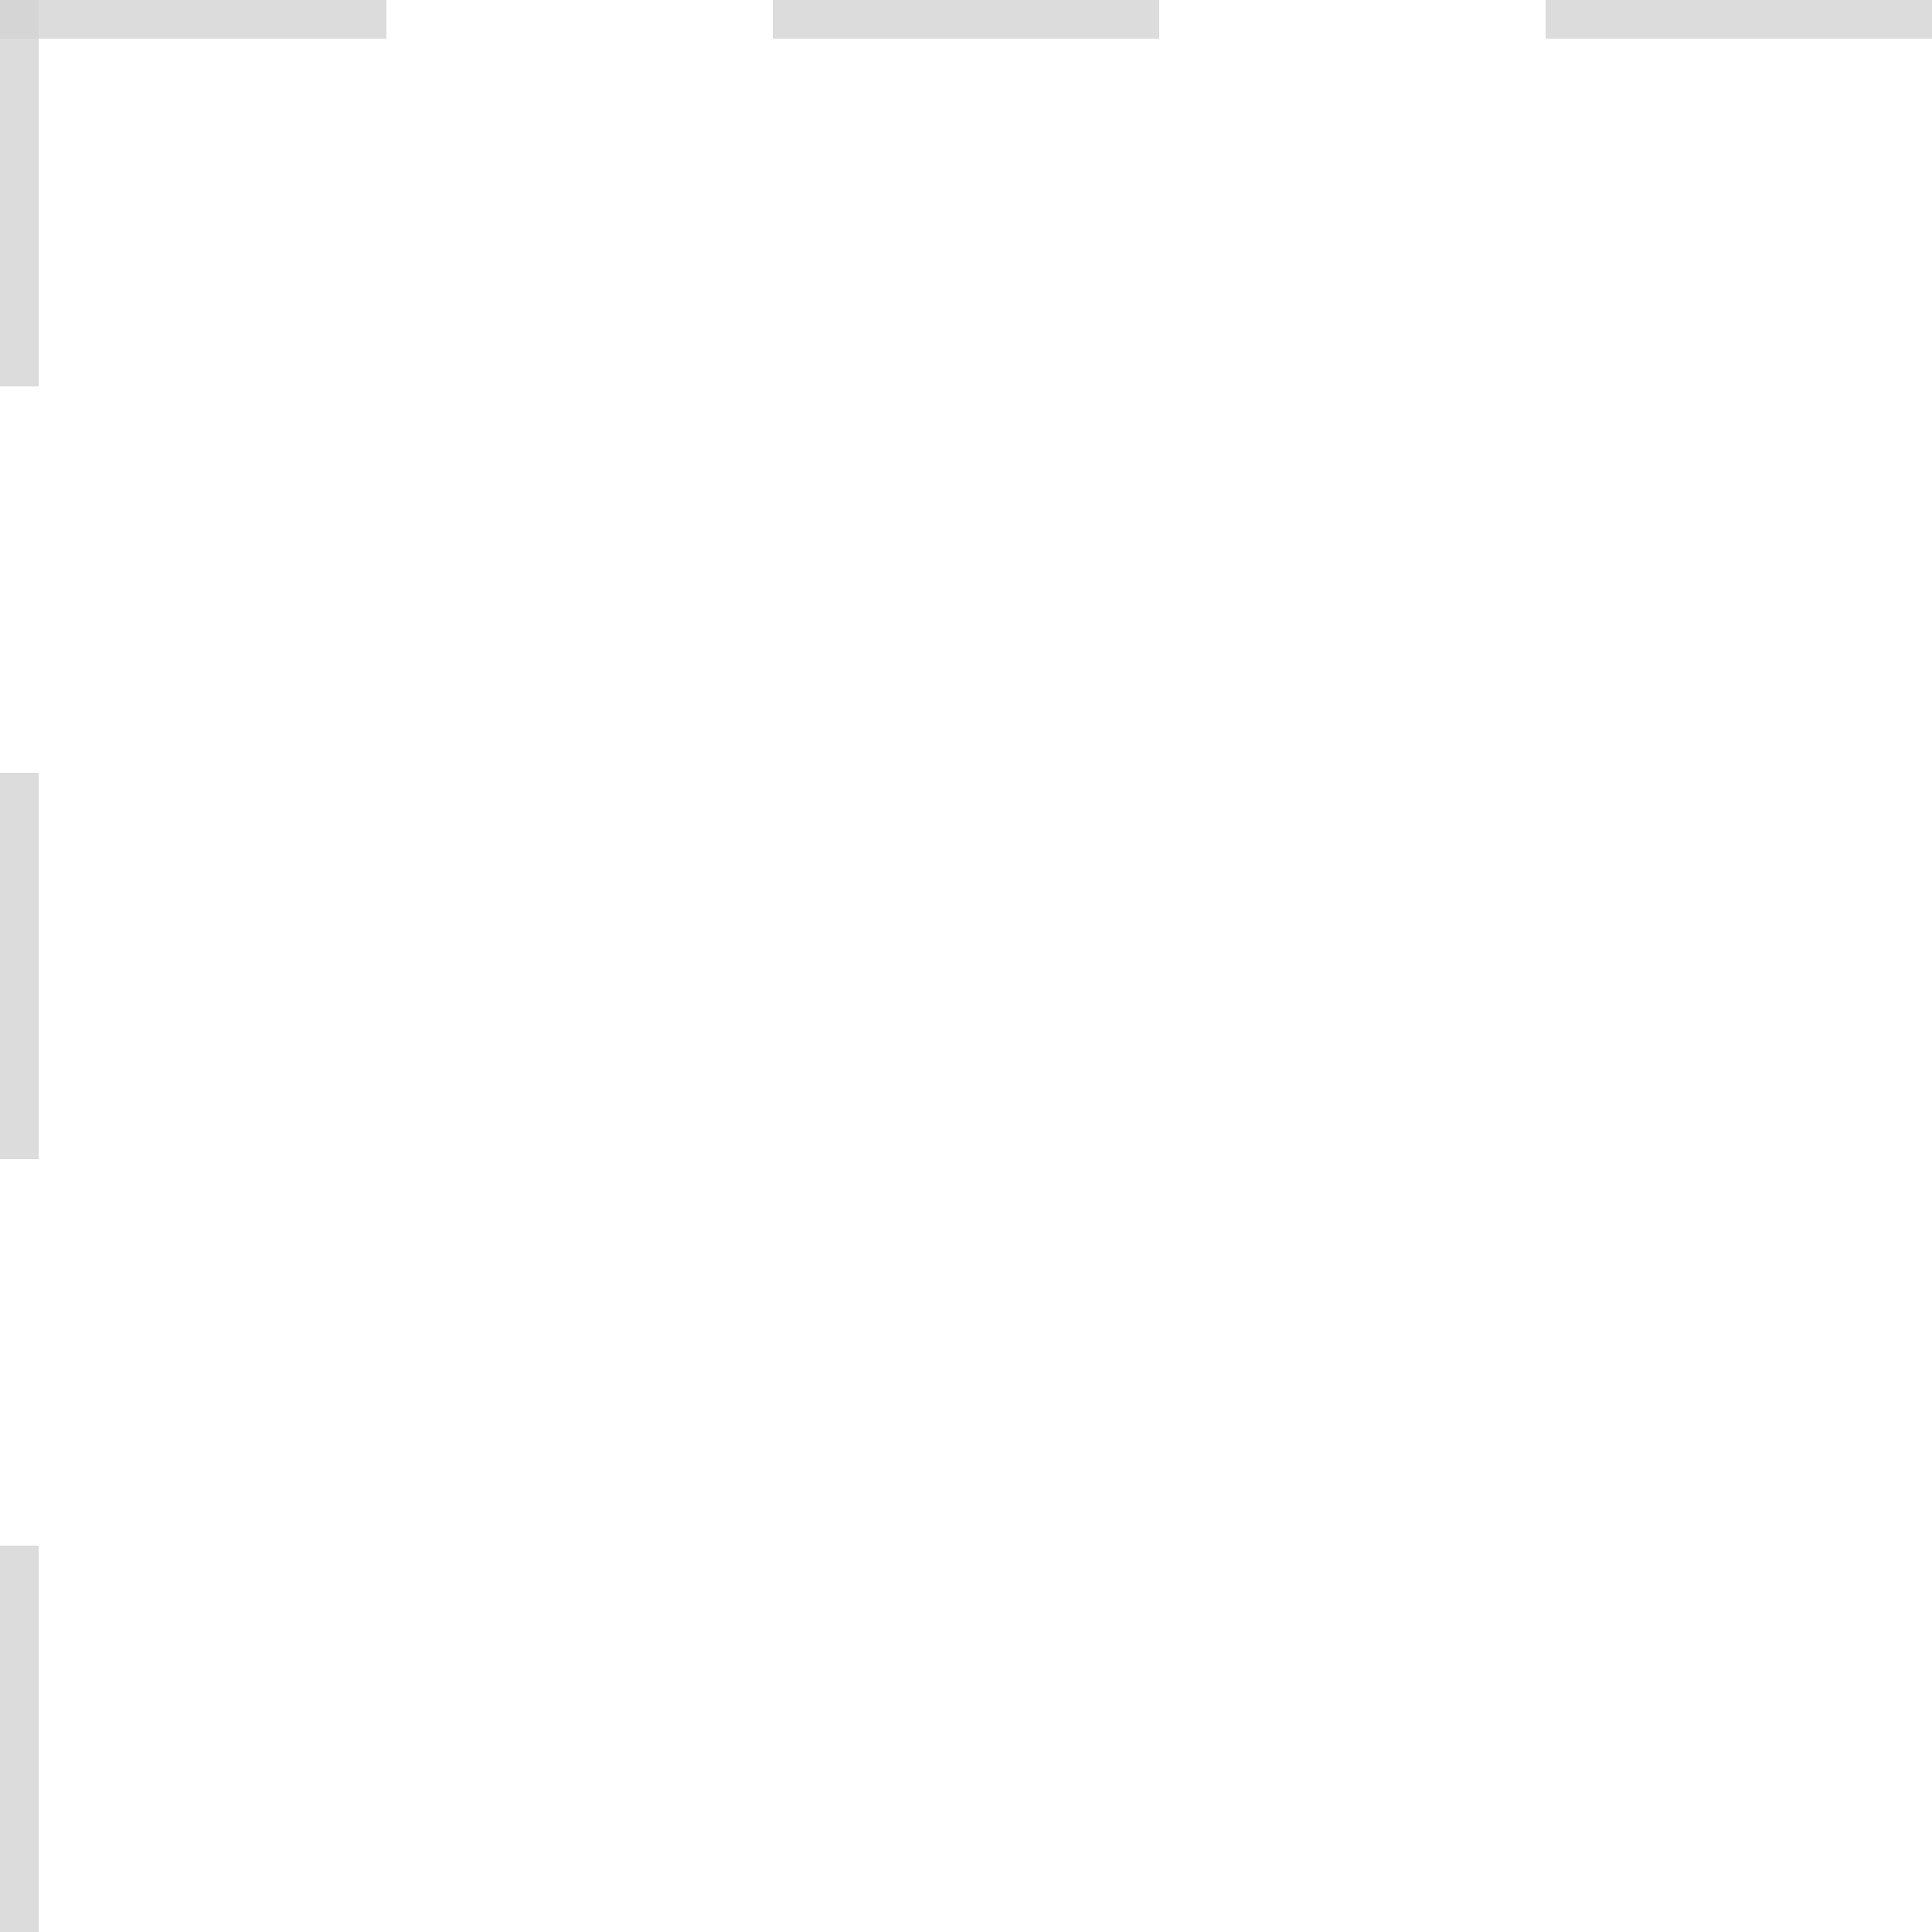
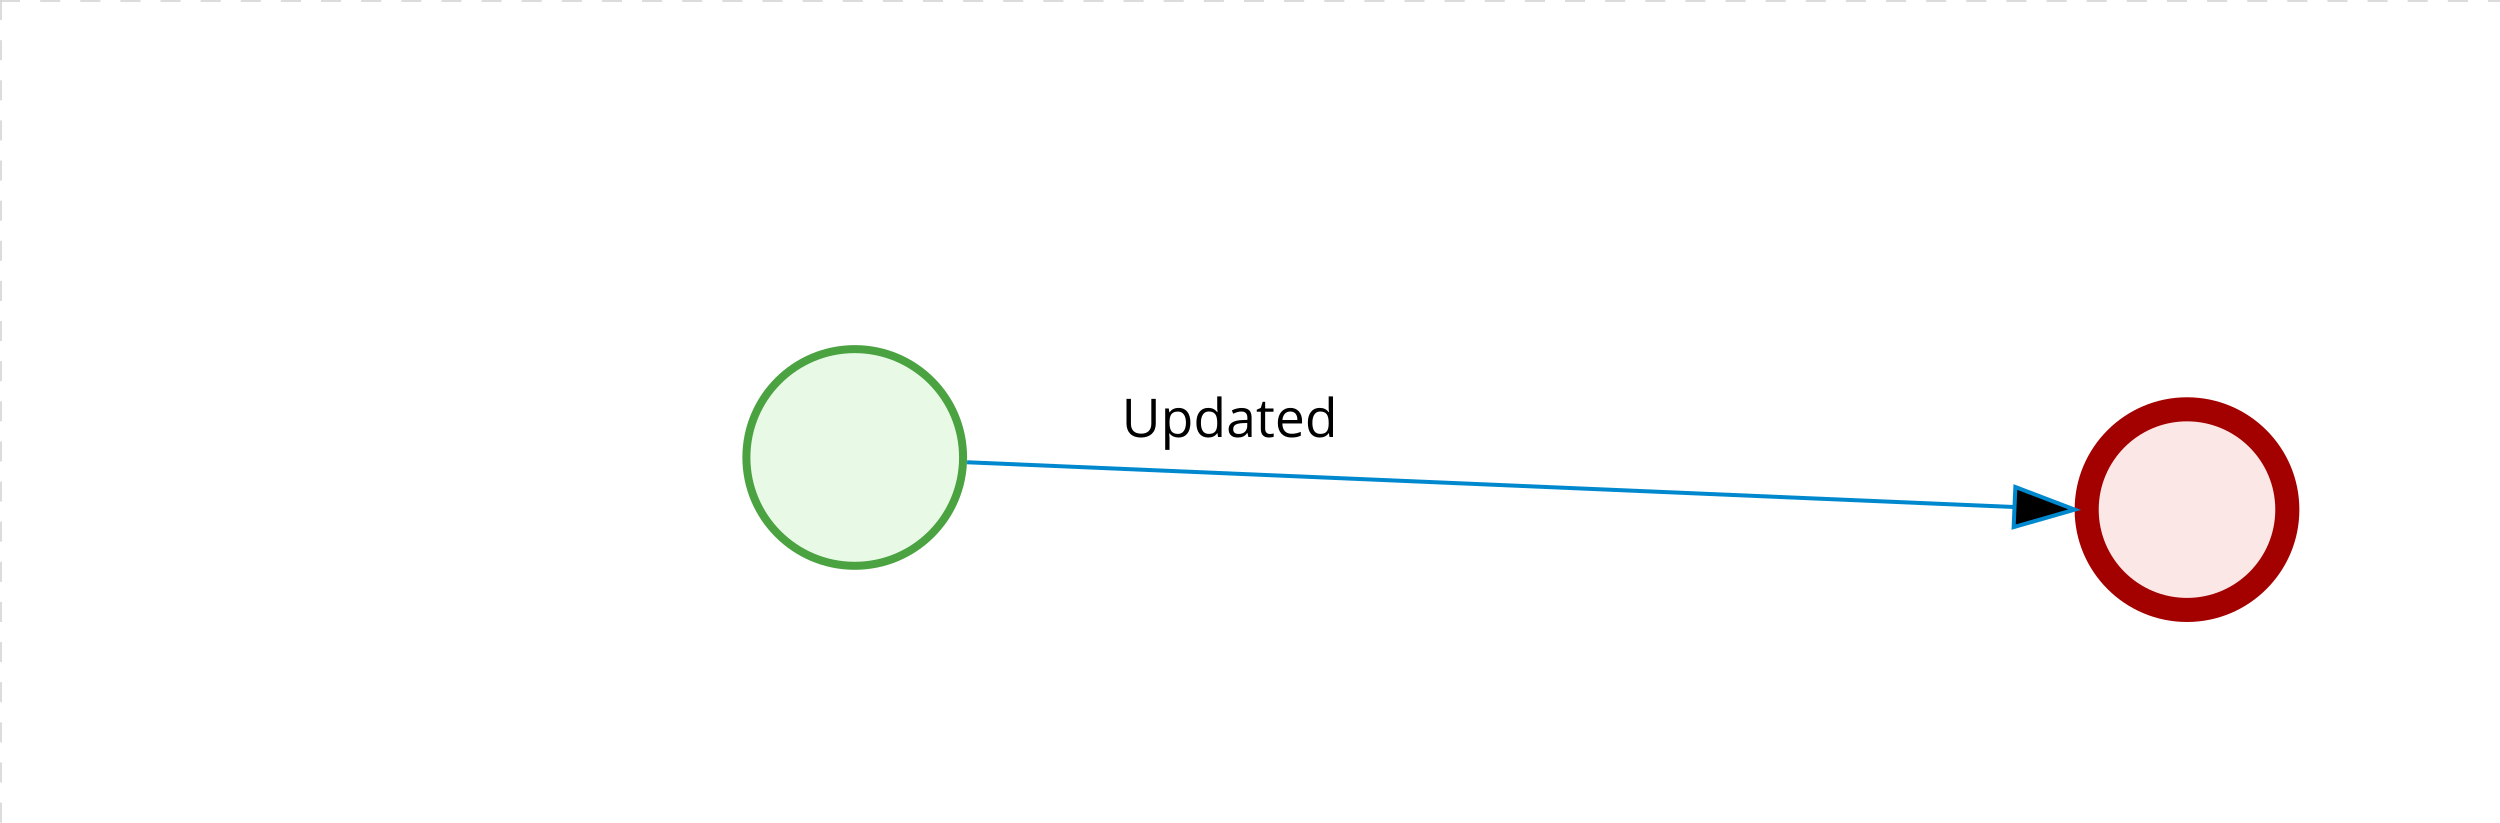
- <svg xmlns="http://www.w3.org/2000/svg" version="1.1" width="25" height="25" viewBox="0 0 25 25">
+ <svg xmlns="http://www.w3.org/2000/svg" version="1.1" width="623" height="205" viewBox="0 0 623 205">
  <defs />
  <g transform="matrix(1,0,0,1,0,0)">
    <g>
      <g>
        <g>
          <path fill="none" stroke="#d3d3d3" paint-order="fill stroke markers" d=" M 0 0 L 1200 0" stroke-miterlimit="10" stroke-opacity="0.8" stroke-dasharray="5" />
        </g>
        <g>
          <path fill="none" stroke="#d3d3d3" paint-order="fill stroke markers" d=" M 0 0 L 0 800" stroke-miterlimit="10" stroke-opacity="0.8" stroke-dasharray="5" />
        </g>
      </g>
+       <g id="_82F42679-1587-49BC-9AAF-8D44B6B07F55" bpmn2nodeid="_82F42679-1587-49BC-9AAF-8D44B6B07F55" transform="matrix(1,0,0,1,185,86)">
+         <g>
+           <path fill="none" stroke="none" />
+         </g>
+         <g transform="matrix(0.125,0,0,0.125,0,0)">
+           <g transform="matrix(1,0,0,1,0,0)">
+             <path fill="#e8fae6" stroke="none" id="_82F42679-1587-49BC-9AAF-8D44B6B07F55?shapeType=BACKGROUND" paint-order="stroke fill markers" d=" M 0 0 M 444 224 C 444 263.9 434.2 300.8 414.4 334.5 C 394.7 368.2 368 394.9 334.4 414.5 C 300.8 434.1 263.9 444 224 444 C 184.1 444 147.2 434.2 113.5 414.4 C 79.8 394.7 53.1 368 33.5 334.4 C 13.9 300.8 4 263.9 4 224 C 4 184.1 13.8 147.2 33.6 113.5 C 53.4 79.8 80.1 53.1 113.6 33.5 C 147.1 13.9 184.1 4 224 4 C 263.9 4 300.8 13.8 334.5 33.6 C 368.2 53.4 394.9 80.1 414.5 113.6 C 434.1 147.1 444 184.1 444 224 Z" />
+           </g>
+           <g>
+             <g transform="matrix(1,0,0,1,0,0)">
+               <g transform="matrix(1,0,0,1,0,0)">
+                 <path fill="rgb(74,162,65)" stroke="none" id="_82F42679-1587-49BC-9AAF-8D44B6B07F55?shapeType=BORDER&amp;renderType=FILL" paint-order="stroke fill markers" d=" M 0 0 M 224 0 C 100.3 0 0 100.3 0 224 C 0 347.7 100.3 448 224 448 C 347.7 448 448 347.7 448 224 C 448 100.3 347.7 0 224 0 Z M 0 0 M 224 432 C 109.1 432 16 338.9 16 224 C 16 109.1 109.1 16 224 16 C 338.9 16 432 109.1 432 224 C 432 338.9 338.9 432 224 432 Z" />
+               </g>
+             </g>
+           </g>
+         </g>
+         <g transform="matrix(1,0,0,1,28,61)" />
+       </g>
+       <g transform="matrix(1,0,0,1,185,86)" />
+       <g id="_BF59EDC4-D157-421C-A575-72EFDBF52B9E" bpmn2nodeid="_BF59EDC4-D157-421C-A575-72EFDBF52B9E" transform="matrix(1,0,0,1,517,99)">
+         <g>
+           <path fill="none" stroke="none" />
+         </g>
+         <g transform="matrix(0.125,0,0,0.125,0,0)">
+           <g transform="matrix(1,0,0,1,0,0)">
+             <path fill="#fce7e7" stroke="none" id="_BF59EDC4-D157-421C-A575-72EFDBF52B9E?shapeType=BACKGROUND" paint-order="stroke fill markers" d=" M 0 0 M 444 224 C 444 263.9 434.2 300.8 414.4 334.5 C 394.7 368.2 368 394.9 334.4 414.5 C 300.8 434.1 263.9 444 224 444 C 184.1 444 147.2 434.2 113.5 414.4 C 79.8 394.7 53.1 368 33.5 334.4 C 13.9 300.8 4 263.9 4 224 C 4 184.1 13.8 147.2 33.6 113.5 C 53.4 79.8 80.1 53.1 113.6 33.5 C 147.1 13.9 184.1 4 224 4 C 263.9 4 300.8 13.8 334.5 33.6 C 368.2 53.4 394.9 80.1 414.5 113.6 C 434.1 147.1 444 184.1 444 224 Z" />
+           </g>
+           <g>
+             <g transform="matrix(1,0,0,1,0,0)">
+               <g transform="matrix(1,0,0,1,0,0)">
+                 <path fill="rgb(163,0,0)" stroke="none" id="_BF59EDC4-D157-421C-A575-72EFDBF52B9E?shapeType=BORDER&amp;renderType=FILL" paint-order="stroke fill markers" d=" M 0 0 M 224 0 C 100.3 0 0 100.3 0 224 C 0 347.7 100.3 448 224 448 C 347.7 448 448 347.7 448 224 C 448 100.3 347.7 0 224 0 Z M 0 0 M 224 400 C 126.8 400 48 321.2 48 224 C 48 126.8 126.8 48 224 48 C 321.2 48 400 126.8 400 224 C 400 321.2 321.2 400 224 400 Z" />
+               </g>
+             </g>
+           </g>
+         </g>
+         <g transform="matrix(1,0,0,1,28,61)" />
+       </g>
+       <g transform="matrix(1,0,0,1,517,99)" />
+       <g id="_0B6E151A-CB88-4CDE-89D4-C3E7E1FAF6A9" bpmn2nodeid="_0B6E151A-CB88-4CDE-89D4-C3E7E1FAF6A9">
+         <g>
+           <path fill="none" stroke="rgb(0,136,206)" paint-order="fill stroke markers" d=" M 241 115.197 L 502.014 126.359" stroke-miterlimit="10" stroke-dasharray="" />
+         </g>
+         <g transform="matrix(1,0,0,1,241,115.1974)" />
+         <g transform="matrix(-0.04272411,0.9990869,-0.9990869,-0.04272411,517.2136,122.0046)">
+           <path fill="rgb(0,0,0)" stroke="rgb(0,136,206)" paint-order="fill stroke markers" d=" M 10 15 L 0 15 L 5 0 Z" stroke-miterlimit="10" stroke-dasharray="" />
+         </g>
+         <g transform="matrix(1,0,0,1,279.5186,100.1078)">
+           <text fill="#000000" stroke="none" font-family="Open Sans" font-size="10pt" font-style="normal" font-weight="normal" text-decoration="normal" x="0" y="8.8" text-anchor="start" dominant-baseline="alphabetic">Updated                                          </text>
+         </g>
+       </g>
    </g>
  </g>
</svg>
